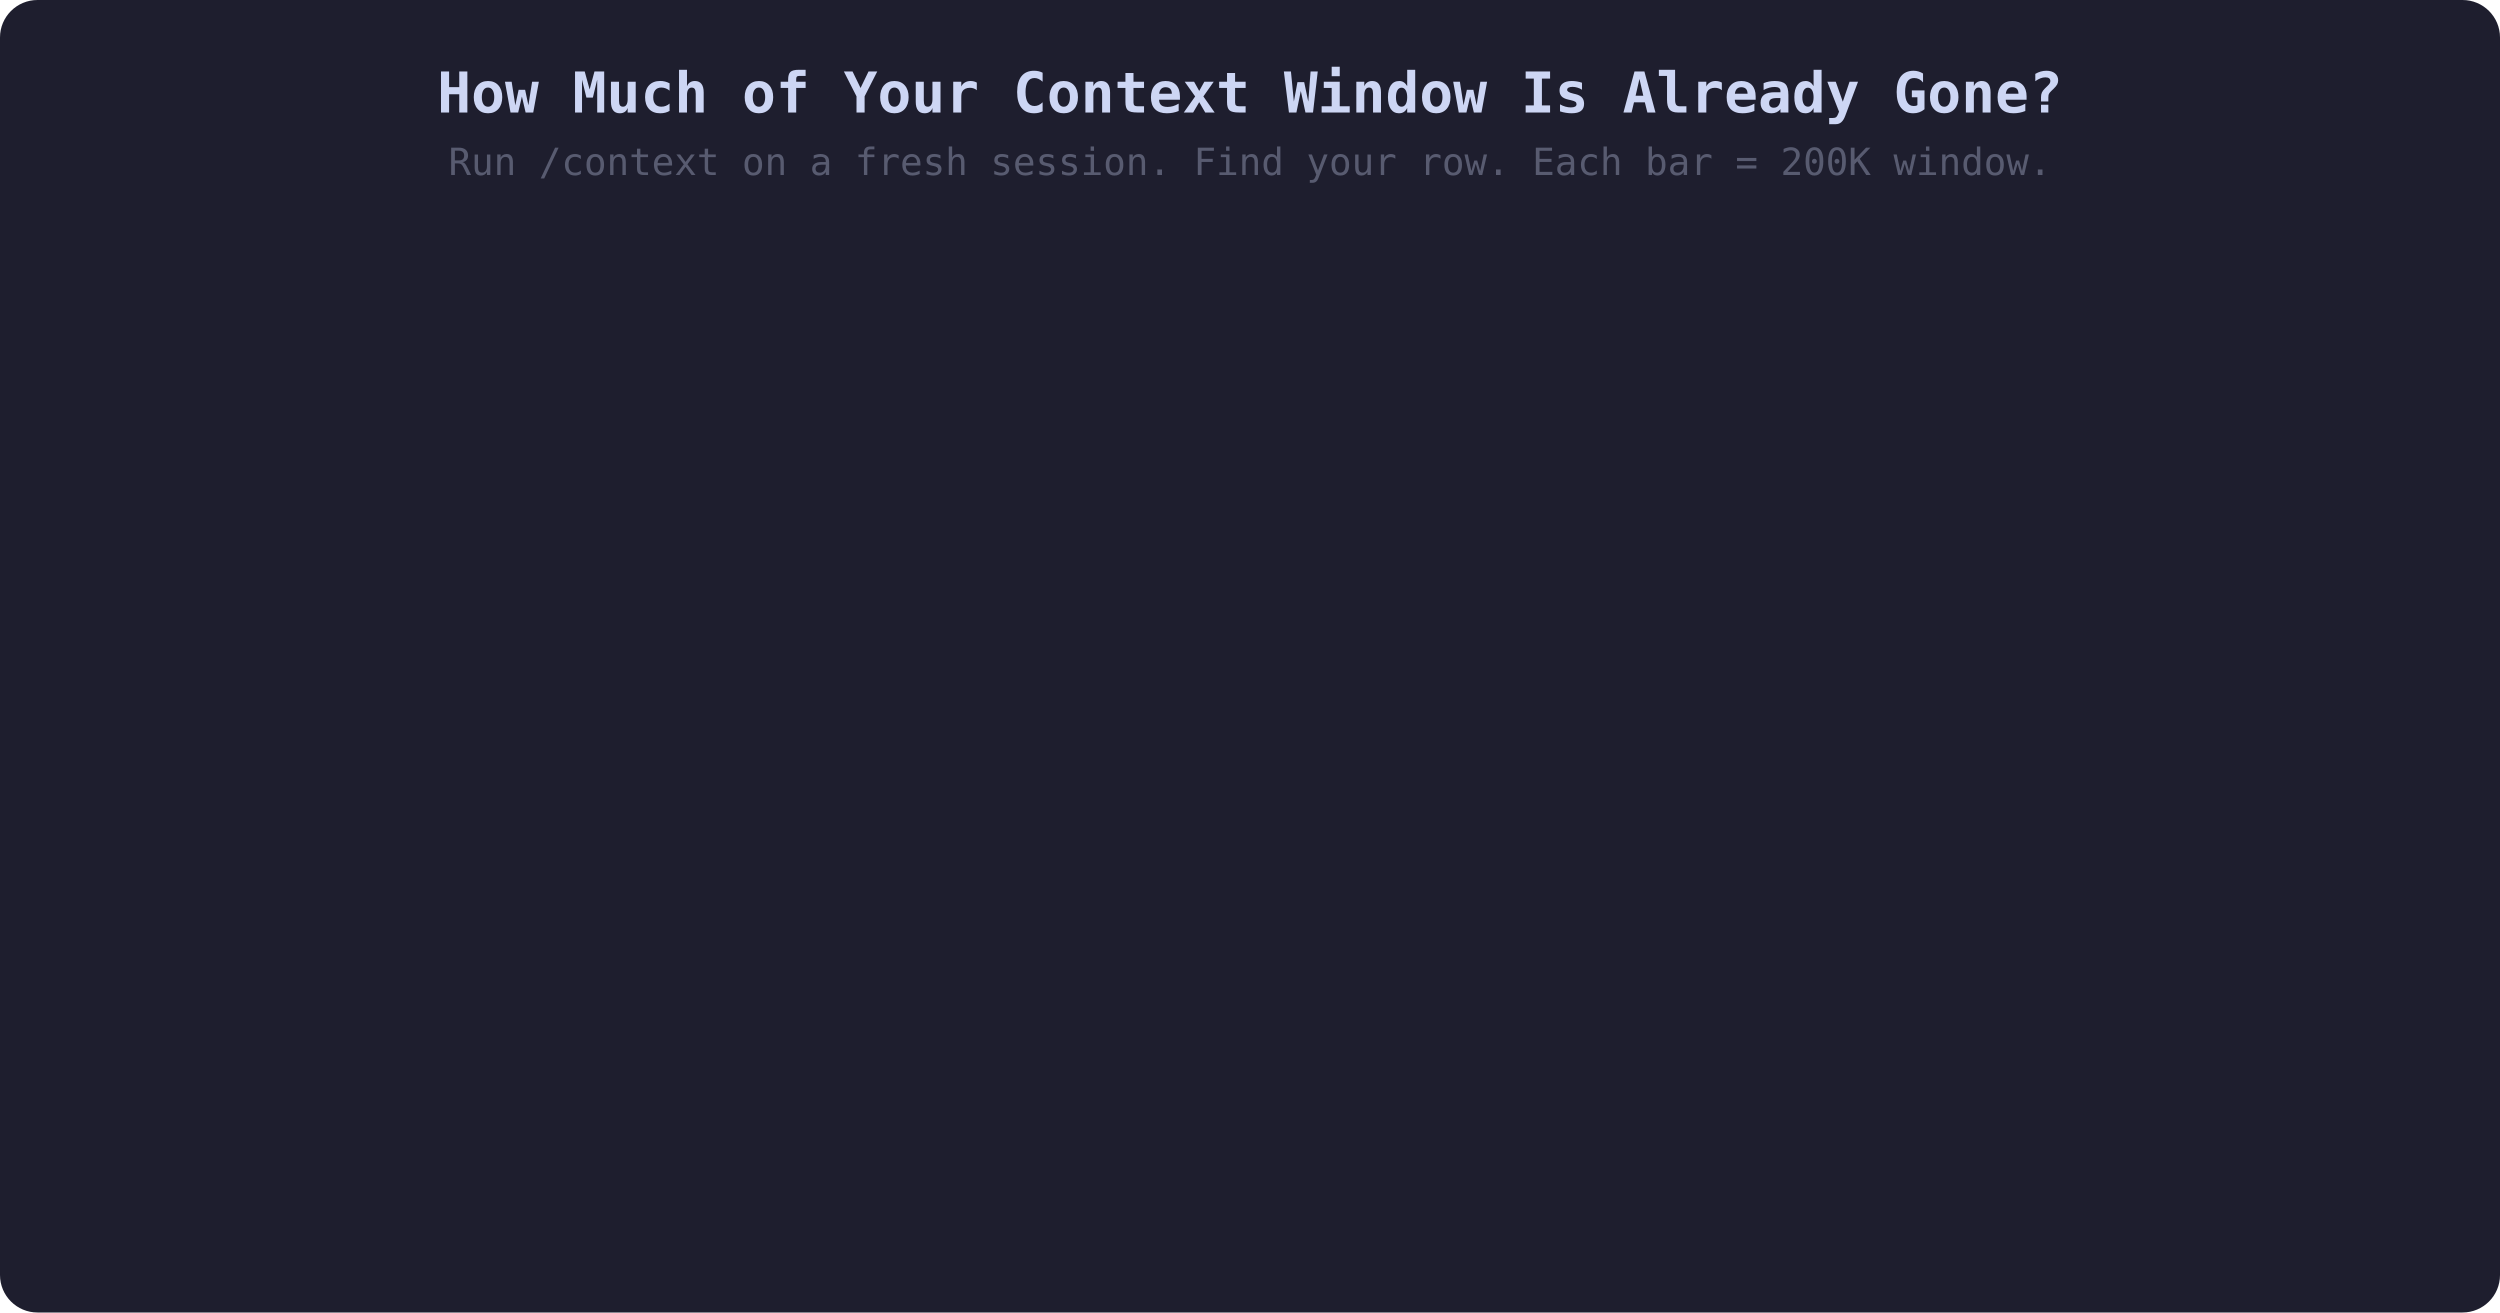
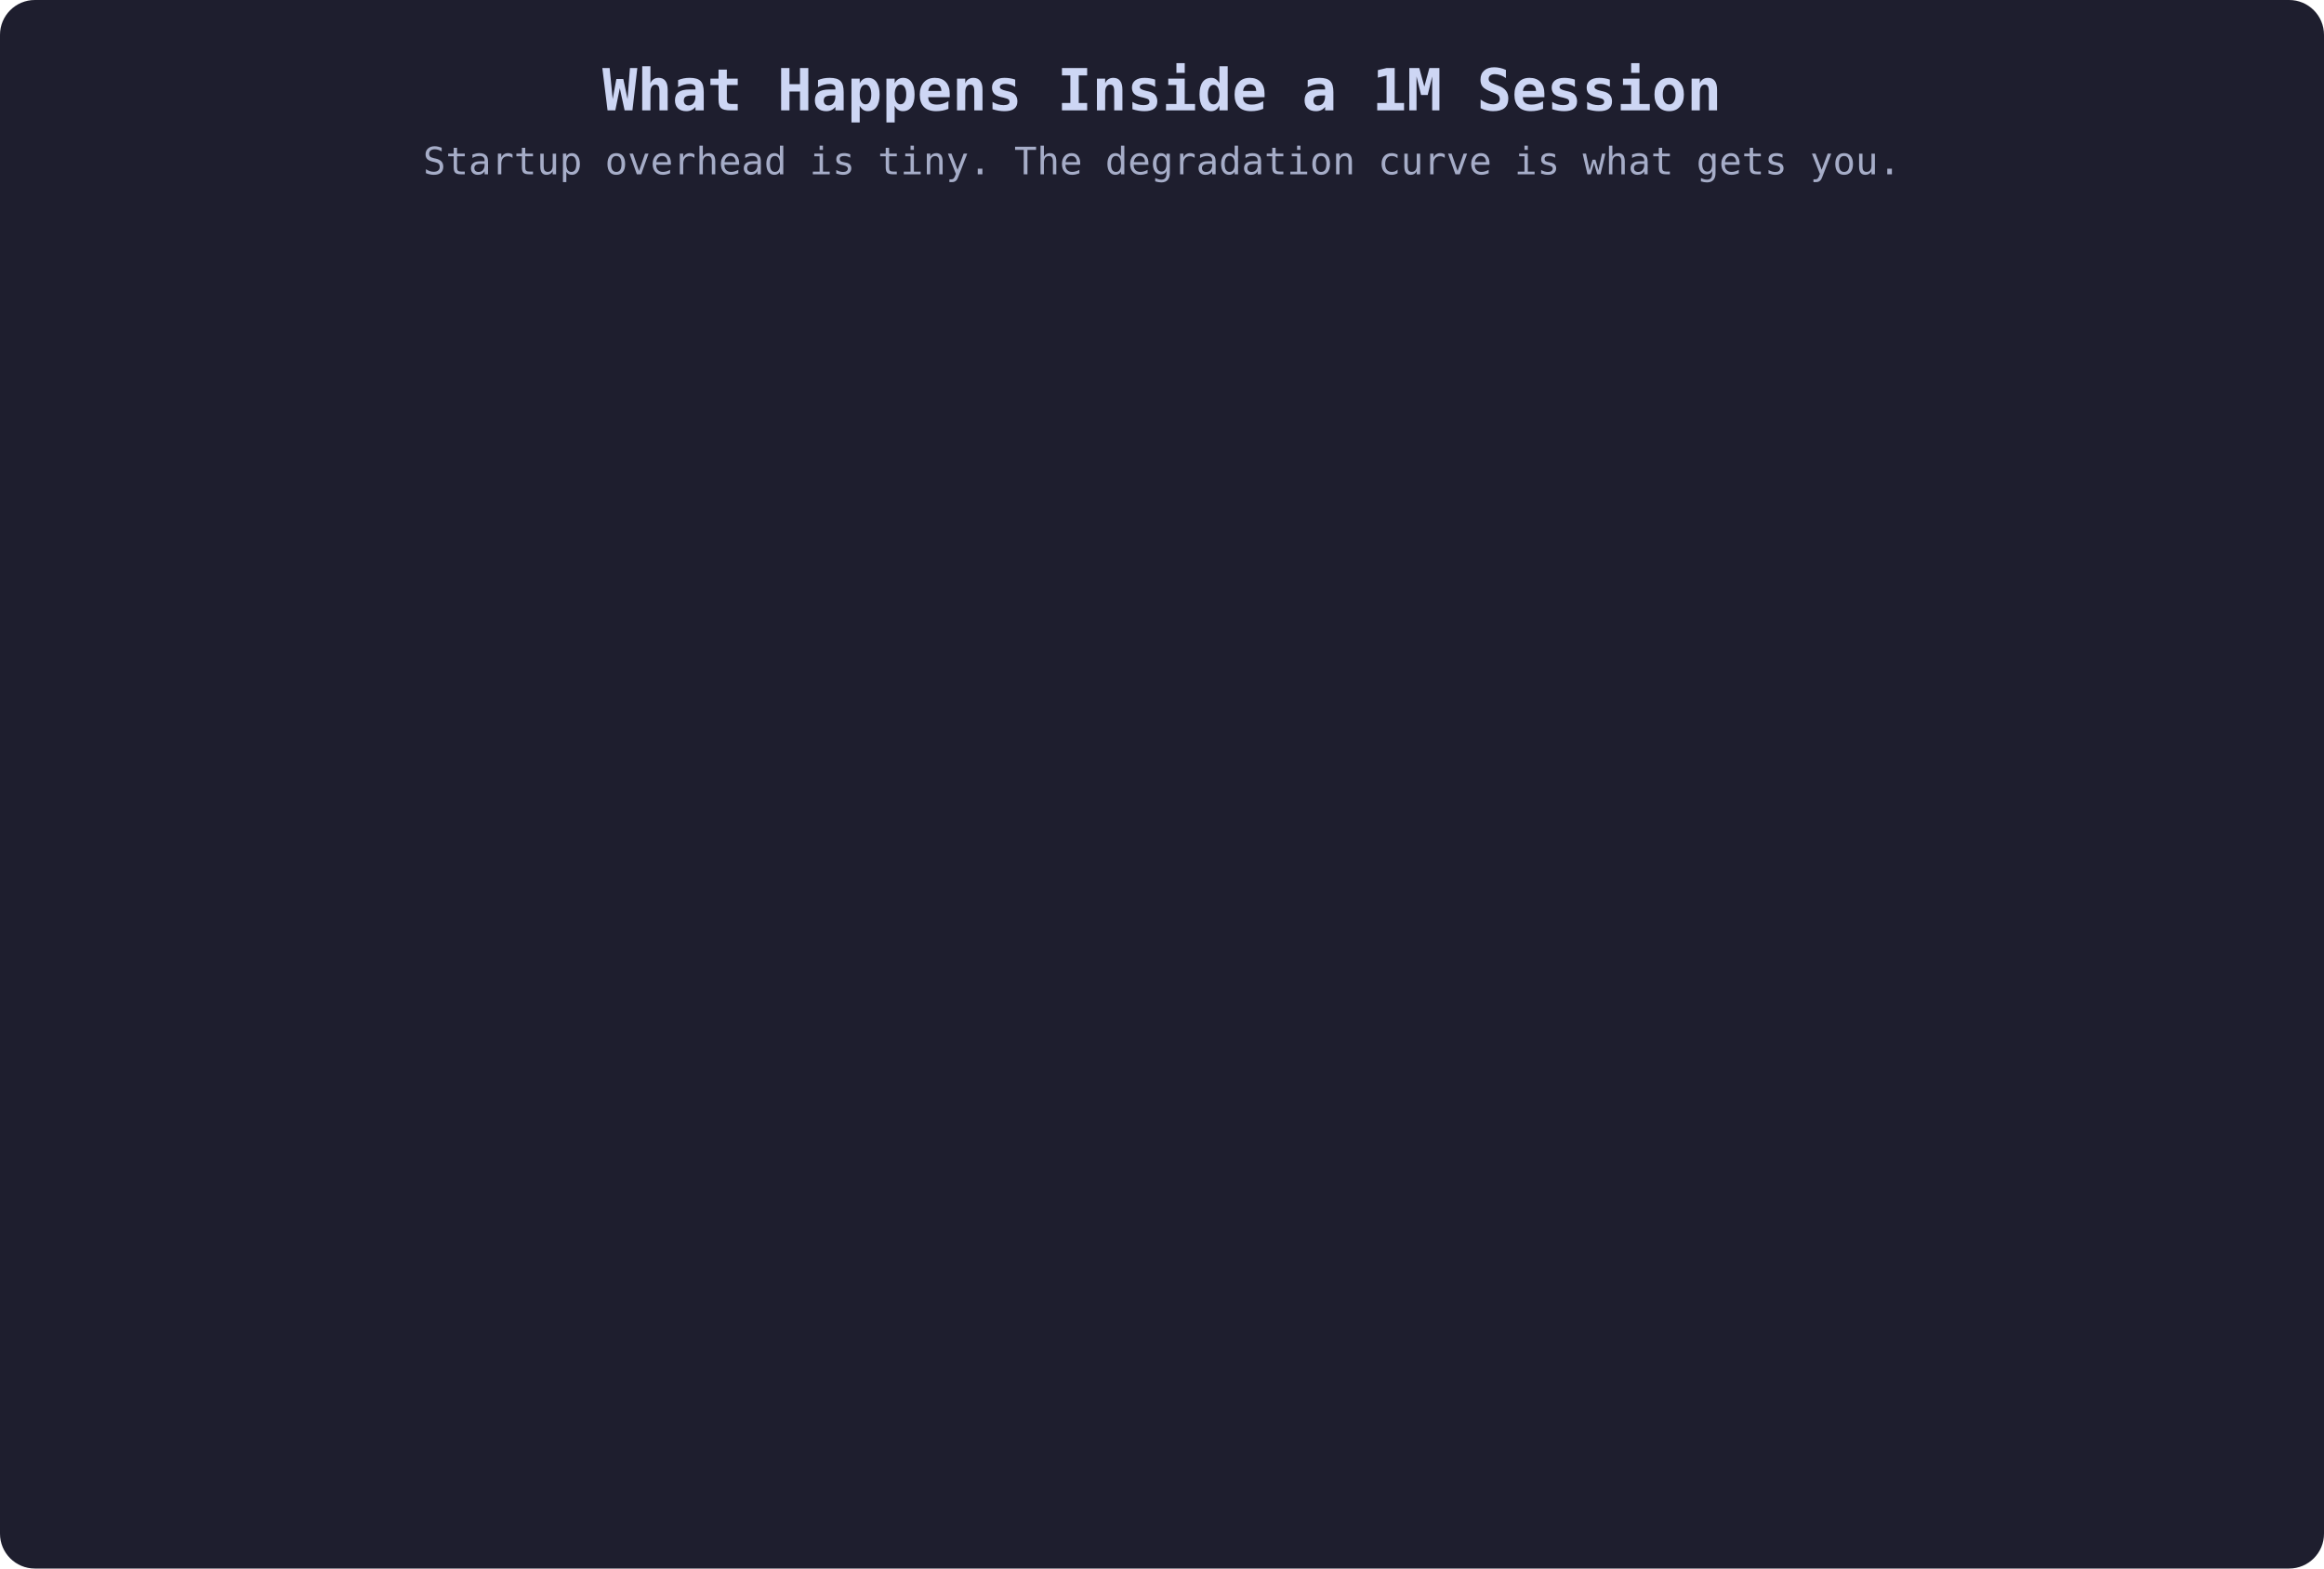
- <svg xmlns="http://www.w3.org/2000/svg" viewBox="0 0 800 420" width="800" height="420">
-   <rect width="800" height="420" rx="12" fill="#1e1e2e" />
-   <text x="400" y="36" fill="#cdd6f4" font-family="'SF Mono','Fira Code','Cascadia Code','Consolas',monospace" font-size="18" font-weight="bold" text-anchor="middle">How Much of Your Context Window Is Already Gone?</text>
-   <text x="400" y="56" fill="#585b70" font-family="'SF Mono','Fira Code','Cascadia Code','Consolas',monospace" font-size="12" text-anchor="middle">Run /context on a fresh session. Find your row. Each bar = 200K window.</text>
+ <svg xmlns="http://www.w3.org/2000/svg" viewBox="0 0 800 540" width="800" height="540">
+   <rect width="800" height="540" rx="12" fill="#1e1e2e" />
+   <text x="400" y="38" fill="#cdd6f4" font-family="'SF Mono','Fira Code','Cascadia Code','Consolas',monospace" font-size="20" font-weight="bold" text-anchor="middle">What Happens Inside a 1M Session</text>
+   <text x="400" y="60" fill="#a6adc8" font-family="'SF Mono','Fira Code','Cascadia Code','Consolas',monospace" font-size="13" text-anchor="middle">Startup overhead is tiny. The degradation curve is what gets you.</text>
  <g opacity="0">
    <animate attributeName="opacity" values="0;1" dur="0.4s" begin="0.3s" fill="freeze" />
-     <text x="60" y="95" fill="#bac2de" font-family="'SF Mono','Fira Code','Cascadia Code','Consolas',monospace" font-size="13" font-weight="bold">Default Setup</text>
-     <text x="60" y="110" fill="#585b70" font-family="'SF Mono','Fira Code','Cascadia Code','Consolas',monospace" font-size="11">No MCP servers, autocompact on</text>
-     <rect x="60" y="118" width="680" height="26" rx="6" fill="#313244" />
-     <rect x="60" y="118" width="170" height="26" rx="6" fill="#f9e2af" opacity="0.8" />
-     <text x="145" y="136" fill="#1e1e2e" font-family="'SF Mono','Fira Code','Cascadia Code','Consolas',monospace" font-size="12" font-weight="bold" text-anchor="middle">25%</text>
-     <text x="400" y="136" fill="#585b70" font-family="'SF Mono','Fira Code','Cascadia Code','Consolas',monospace" font-size="11" text-anchor="middle">75% free for your work</text>
+     <text x="60" y="100" fill="#a6e3a1" font-family="'SF Mono','Fira Code','Cascadia Code','Consolas',monospace" font-size="15" font-weight="bold">Session Start</text>
+     <text x="260" y="100" fill="#a6adc8" font-family="'SF Mono','Fira Code','Cascadia Code','Consolas',monospace" font-size="13">Ghost tokens loaded. Peak quality zone.</text>
+     <rect x="60" y="112" width="680" height="32" rx="6" fill="#313244" />
+     <line x1="400" y1="112" x2="400" y2="144" stroke="#45475a" stroke-width="1.5" stroke-dasharray="4,4" />
+     <line x1="536" y1="112" x2="536" y2="144" stroke="#45475a" stroke-width="1.5" stroke-dasharray="4,4" />
+     <line x1="604" y1="112" x2="604" y2="144" stroke="#45475a" stroke-width="1.5" stroke-dasharray="4,4" />
+     <rect x="60" y="112" width="41" height="32" rx="6" fill="#a6e3a1" opacity="0.85" />
+     <text x="112" y="133" fill="#a6e3a1" font-family="'SF Mono','Fira Code','Cascadia Code','Consolas',monospace" font-size="14" font-weight="bold">6%</text>
+     <text x="148" y="133" fill="#a6adc8" font-family="'SF Mono','Fira Code','Cascadia Code','Consolas',monospace" font-size="13">Q:96 · MRCR ~93% · 938K free</text>
  </g>
  <g opacity="0">
-     <animate attributeName="opacity" values="0;1" dur="0.4s" begin="0.8s" fill="freeze" />
-     <text x="60" y="168" fill="#bac2de" font-family="'SF Mono','Fira Code','Cascadia Code','Consolas',monospace" font-size="13" font-weight="bold">Light User</text>
-     <text x="60" y="183" fill="#585b70" font-family="'SF Mono','Fira Code','Cascadia Code','Consolas',monospace" font-size="11">1-2 MCP servers, 15 skills</text>
-     <rect x="60" y="191" width="680" height="26" rx="6" fill="#313244" />
-     <rect x="60" y="191" width="204" height="26" rx="6" fill="#f9e2af" opacity="0.8" />
-     <text x="162" y="209" fill="#1e1e2e" font-family="'SF Mono','Fira Code','Cascadia Code','Consolas',monospace" font-size="12" font-weight="bold" text-anchor="middle">30%</text>
-     <text x="420" y="209" fill="#585b70" font-family="'SF Mono','Fira Code','Cascadia Code','Consolas',monospace" font-size="11" text-anchor="middle">70% free</text>
+     <animate attributeName="opacity" values="0;1" dur="0.4s" begin="0.9s" fill="freeze" />
+     <text x="60" y="182" fill="#f9e2af" font-family="'SF Mono','Fira Code','Cascadia Code','Consolas',monospace" font-size="15" font-weight="bold">~100 Messages In</text>
+     <text x="290" y="182" fill="#a6adc8" font-family="'SF Mono','Fira Code','Cascadia Code','Consolas',monospace" font-size="13">"Lost in the middle" kicks in. References get vague.</text>
+     <rect x="60" y="194" width="680" height="32" rx="6" fill="#313244" />
+     <line x1="400" y1="194" x2="400" y2="226" stroke="#45475a" stroke-width="1.5" stroke-dasharray="4,4" />
+     <line x1="536" y1="194" x2="536" y2="226" stroke="#45475a" stroke-width="1.5" stroke-dasharray="4,4" />
+     <line x1="604" y1="194" x2="604" y2="226" stroke="#45475a" stroke-width="1.5" stroke-dasharray="4,4" />
+     <rect x="60" y="194" width="340" height="32" rx="6" fill="#f9e2af" opacity="0.8" />
+     <text x="412" y="215" fill="#f9e2af" font-family="'SF Mono','Fira Code','Cascadia Code','Consolas',monospace" font-size="14" font-weight="bold">50%</text>
+     <text x="450" y="215" fill="#a6adc8" font-family="'SF Mono','Fira Code','Cascadia Code','Consolas',monospace" font-size="13">Q:78 · Quality dropping</text>
  </g>
  <g opacity="0">
-     <animate attributeName="opacity" values="0;1" dur="0.4s" begin="1.3s" fill="freeze" />
-     <text x="60" y="241" fill="#fab387" font-family="'SF Mono','Fira Code','Cascadia Code','Consolas',monospace" font-size="13" font-weight="bold">Power User</text>
-     <text x="60" y="256" fill="#585b70" font-family="'SF Mono','Fira Code','Cascadia Code','Consolas',monospace" font-size="11">3+ MCP servers, 50+ skills, growing CLAUDE.md</text>
-     <rect x="60" y="264" width="680" height="26" rx="6" fill="#313244" />
-     <rect x="60" y="264" width="258" height="26" rx="6" fill="#fab387" opacity="0.85" />
-     <text x="189" y="282" fill="#1e1e2e" font-family="'SF Mono','Fira Code','Cascadia Code','Consolas',monospace" font-size="12" font-weight="bold" text-anchor="middle">38%</text>
-     <text x="460" y="282" fill="#585b70" font-family="'SF Mono','Fira Code','Cascadia Code','Consolas',monospace" font-size="11" text-anchor="middle">62% free</text>
+     <animate attributeName="opacity" values="0;1" dur="0.4s" begin="1.5s" fill="freeze" />
+     <text x="60" y="264" fill="#f38ba8" font-family="'SF Mono','Fira Code','Cascadia Code','Consolas',monospace" font-size="15" font-weight="bold">~150 Messages In</text>
+     <text x="290" y="264" fill="#a6adc8" font-family="'SF Mono','Fira Code','Cascadia Code','Consolas',monospace" font-size="13">Auto-compact imminent. Accuracy down to ~76%.</text>
+     <rect x="60" y="276" width="680" height="32" rx="6" fill="#313244" />
+     <line x1="400" y1="276" x2="400" y2="308" stroke="#45475a" stroke-width="1.5" stroke-dasharray="4,4" />
+     <line x1="536" y1="276" x2="536" y2="308" stroke="#45475a" stroke-width="1.5" stroke-dasharray="4,4" />
+     <line x1="604" y1="276" x2="604" y2="308" stroke="#45475a" stroke-width="1.5" stroke-dasharray="4,4" />
+     <rect x="60" y="276" width="544" height="32" rx="6" fill="#f38ba8" opacity="0.75" />
+     <text x="614" y="297" fill="#f38ba8" font-family="'SF Mono','Fira Code','Cascadia Code','Consolas',monospace" font-size="14" font-weight="bold">80%</text>
+     <text x="650" y="297" fill="#a6adc8" font-family="'SF Mono','Fira Code','Cascadia Code','Consolas',monospace" font-size="13">Q:52</text>
  </g>
  <g opacity="0">
-     <animate attributeName="opacity" values="0;1" dur="0.4s" begin="1.9s" fill="freeze" />
-     <text x="710" y="308" fill="#a6e3a1" font-family="'SF Mono','Fira Code','Cascadia Code','Consolas',monospace" font-size="12" font-weight="bold" text-anchor="end">↓ after optimizer</text>
+     <animate attributeName="opacity" values="0;1" dur="0.4s" begin="2.1s" fill="freeze" />
+     <text x="60" y="346" fill="#cdd6f4" font-family="'SF Mono','Fira Code','Cascadia Code','Consolas',monospace" font-size="15" font-weight="bold">After Auto-Compact</text>
+     <text x="310" y="346" fill="#f38ba8" font-family="'SF Mono','Fira Code','Cascadia Code','Consolas',monospace" font-size="14" font-weight="bold">60-70% of your conversation: gone.</text>
+     <rect x="60" y="358" width="680" height="32" rx="6" fill="#313244" />
+     <line x1="400" y1="358" x2="400" y2="390" stroke="#45475a" stroke-width="1.5" stroke-dasharray="4,4" />
+     <line x1="536" y1="358" x2="536" y2="390" stroke="#45475a" stroke-width="1.5" stroke-dasharray="4,4" />
+     <line x1="604" y1="358" x2="604" y2="390" stroke="#45475a" stroke-width="1.5" stroke-dasharray="4,4" />
+     <rect x="60" y="358" width="204" height="32" rx="6" fill="#45475a" opacity="0.7" />
+     <text x="274" y="379" fill="#bac2de" font-family="'SF Mono','Fira Code','Cascadia Code','Consolas',monospace" font-size="14" font-weight="bold">30% remains</text>
+     <text x="430" y="379" fill="#a6adc8" font-family="'SF Mono','Fira Code','Cascadia Code','Consolas',monospace" font-size="13">Decisions, errors, context: lost</text>
  </g>
  <g opacity="0">
-     <animate attributeName="opacity" values="0;1" dur="0.4s" begin="2.4s" fill="freeze" />
-     <text x="60" y="335" fill="#a6e3a1" font-family="'SF Mono','Fira Code','Cascadia Code','Consolas',monospace" font-size="13" font-weight="bold">Power User (optimized)</text>
-     <text x="60" y="350" fill="#585b70" font-family="'SF Mono','Fira Code','Cascadia Code','Consolas',monospace" font-size="11">Same setup, config cleaned up</text>
-     <rect x="60" y="358" width="680" height="26" rx="6" fill="#313244" />
-     <rect x="60" y="358" width="204" height="26" rx="6" fill="#a6e3a1" opacity="0.85" />
-     <text x="162" y="376" fill="#1e1e2e" font-family="'SF Mono','Fira Code','Cascadia Code','Consolas',monospace" font-size="12" font-weight="bold" text-anchor="middle">30%</text>
-     <text x="420" y="376" fill="#a6e3a1" font-family="'SF Mono','Fira Code','Cascadia Code','Consolas',monospace" font-size="12" text-anchor="middle">70% free (+8% recovered)</text>
+     <animate attributeName="opacity" values="0;1" dur="0.4s" begin="2.7s" fill="freeze" />
+     <line x1="60" y1="410" x2="740" y2="410" stroke="#313244" stroke-width="1" />
+     <text x="60" y="436" fill="#a6adc8" font-family="'SF Mono','Fira Code','Cascadia Code','Consolas',monospace" font-size="13">Degradation zones:</text>
+     <rect x="250" y="424" width="14" height="14" rx="3" fill="#a6e3a1" opacity="0.85" />
+     <text x="270" y="436" fill="#cdd6f4" font-family="'SF Mono','Fira Code','Cascadia Code','Consolas',monospace" font-size="13">&lt;50%</text>
+     <rect x="330" y="424" width="14" height="14" rx="3" fill="#f9e2af" opacity="0.85" />
+     <text x="350" y="436" fill="#cdd6f4" font-family="'SF Mono','Fira Code','Cascadia Code','Consolas',monospace" font-size="13">50-70%</text>
+     <rect x="430" y="424" width="14" height="14" rx="3" fill="#fab387" opacity="0.85" />
+     <text x="450" y="436" fill="#cdd6f4" font-family="'SF Mono','Fira Code','Cascadia Code','Consolas',monospace" font-size="13">70-80%</text>
+     <rect x="530" y="424" width="14" height="14" rx="3" fill="#f38ba8" opacity="0.85" />
+     <text x="550" y="436" fill="#cdd6f4" font-family="'SF Mono','Fira Code','Cascadia Code','Consolas',monospace" font-size="13">80%+</text>
  </g>
  <g opacity="0">
-     <animate attributeName="opacity" values="0;1" dur="0.4s" begin="3.0s" fill="freeze" />
-     <text x="400" y="408" fill="#585b70" font-family="'SF Mono','Fira Code','Cascadia Code','Consolas',monospace" font-size="11" text-anchor="middle">Disable autocompact manually for up to +16% more. The optimizer explains the tradeoff.</text>
+     <animate attributeName="opacity" values="0;1" dur="0.4s" begin="3.2s" fill="freeze" />
+     <rect x="60" y="460" width="680" height="60" rx="8" fill="#181825" stroke="#89b4fa" stroke-width="1" />
+     <text x="400" y="486" fill="#89b4fa" font-family="'SF Mono','Fira Code','Cascadia Code','Consolas',monospace" font-size="14" font-weight="bold" text-anchor="middle">Smart Compaction checkpoints your decisions before auto-compact fires.</text>
+     <text x="400" y="508" fill="#a6adc8" font-family="'SF Mono','Fira Code','Cascadia Code','Consolas',monospace" font-size="13" text-anchor="middle">Token Optimizer tracks all of this. Run: python3 measure.py quick</text>
  </g>
</svg>
